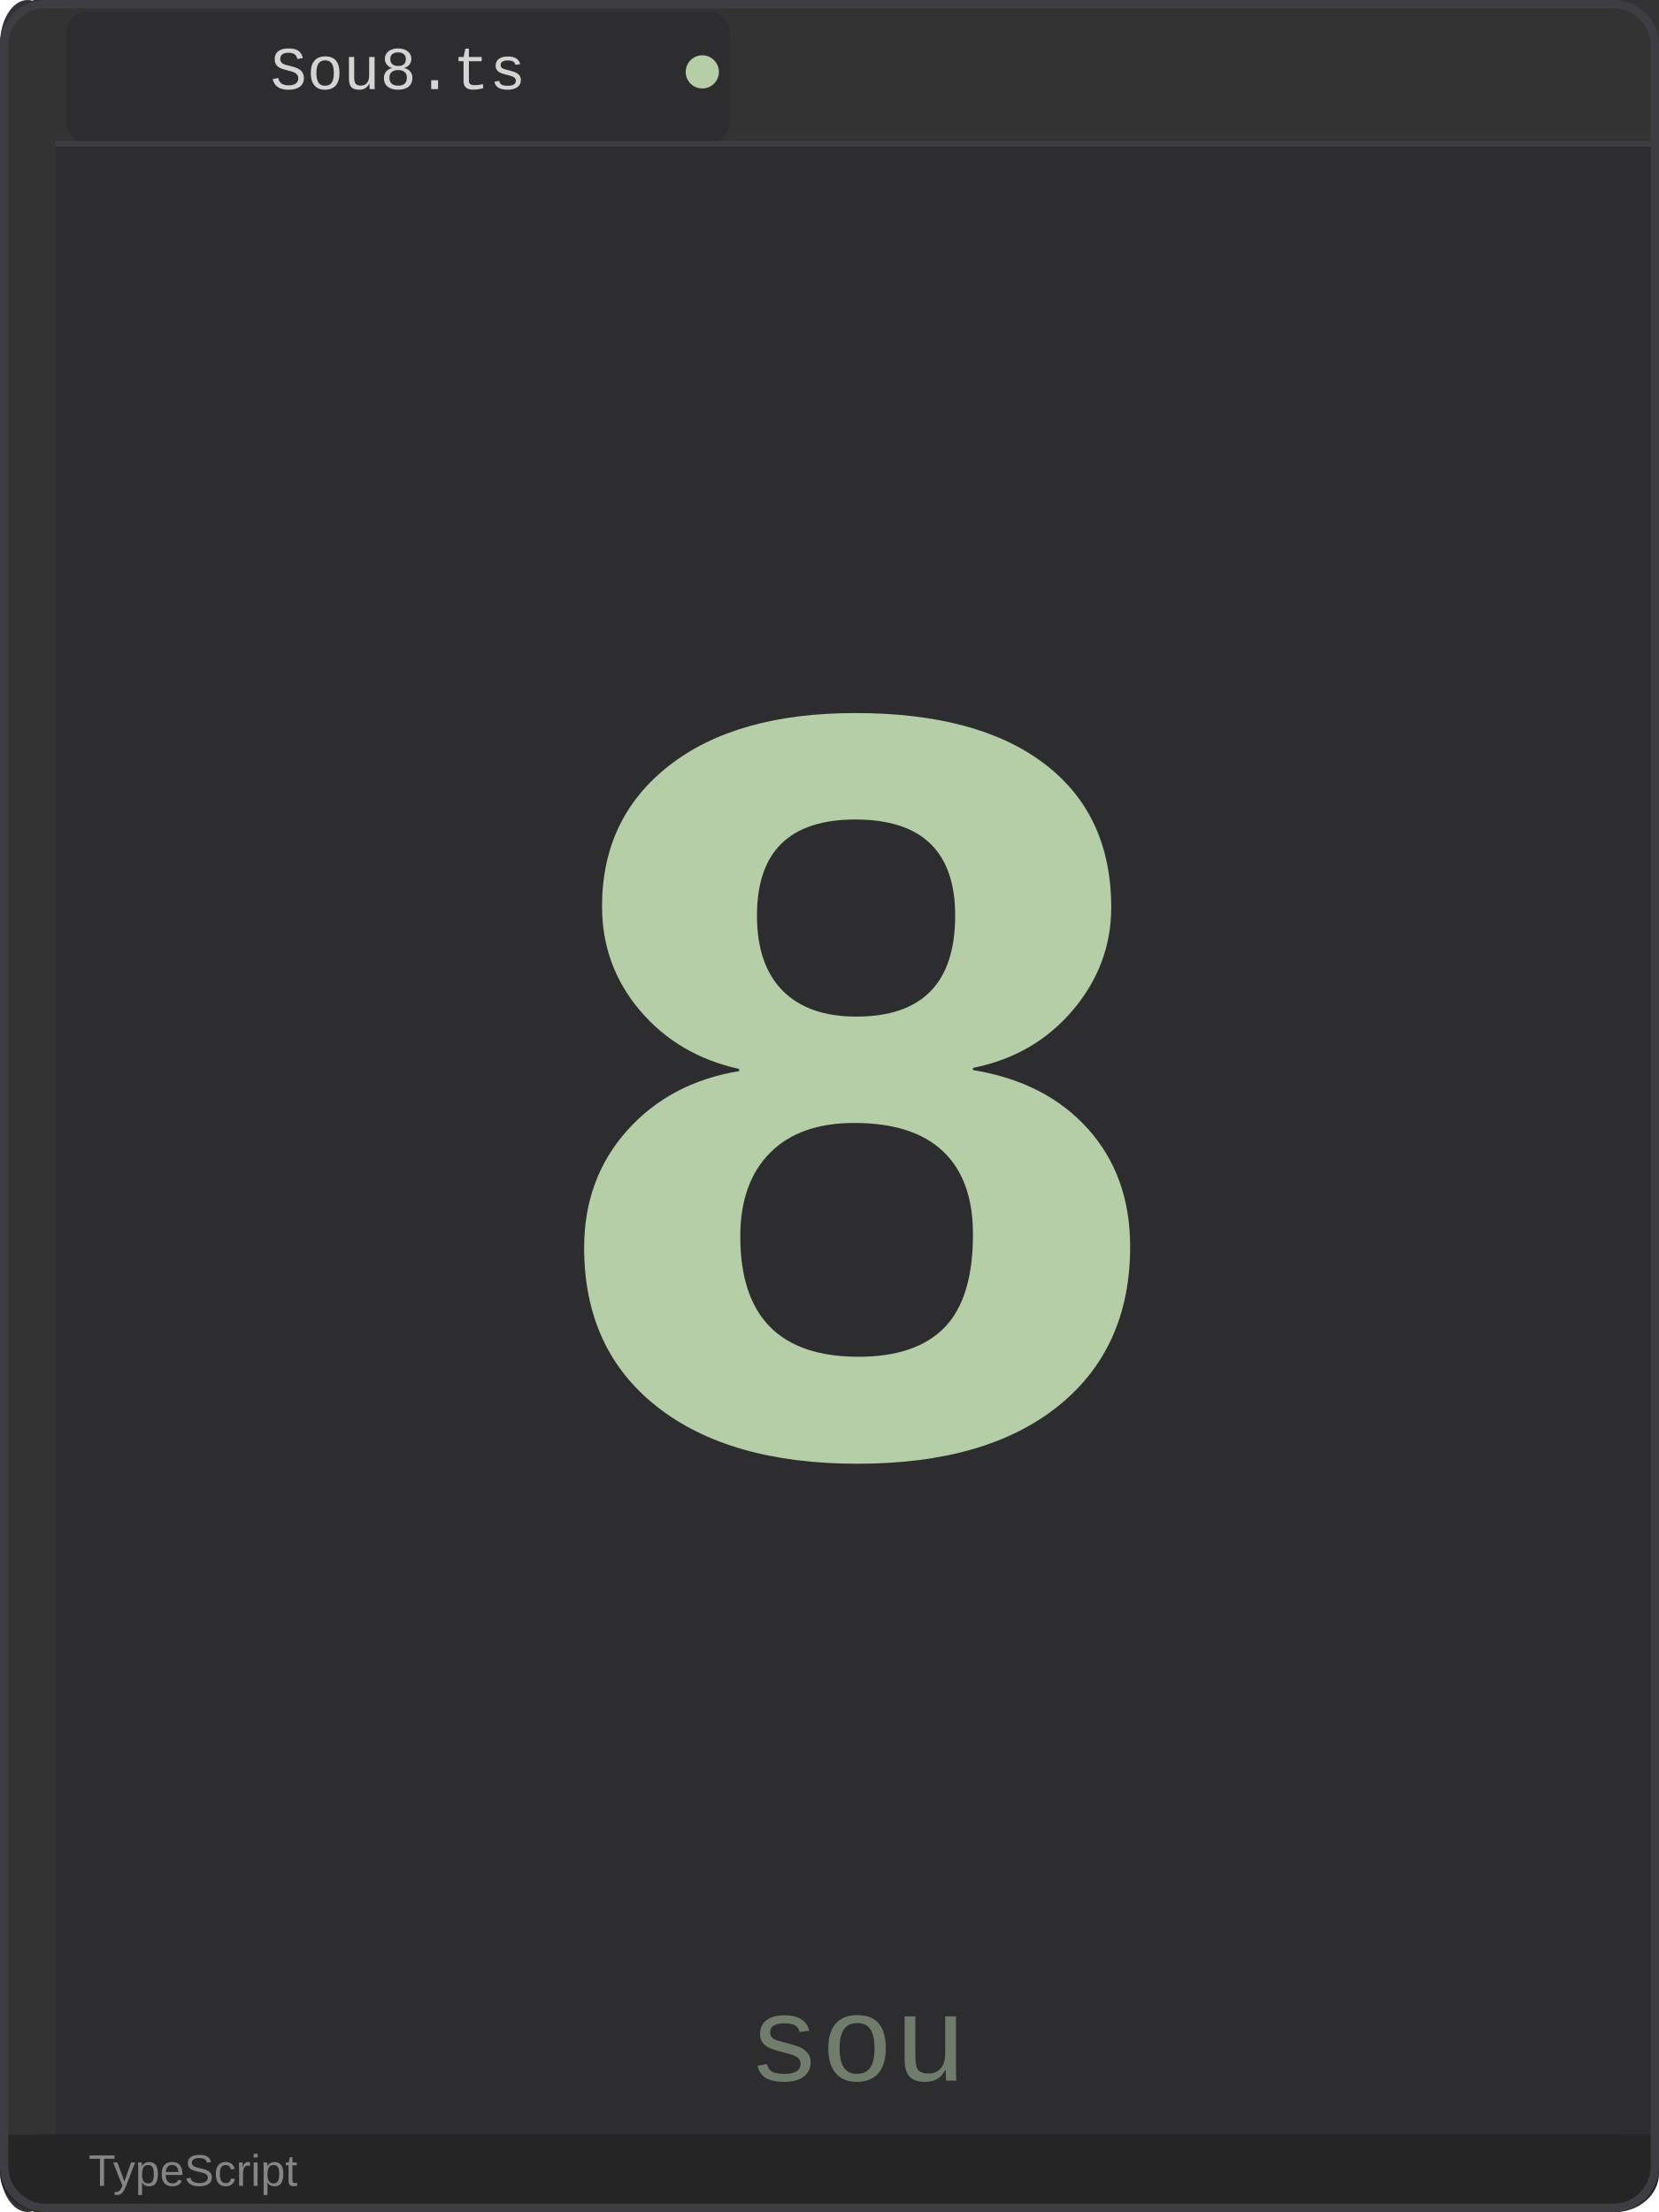
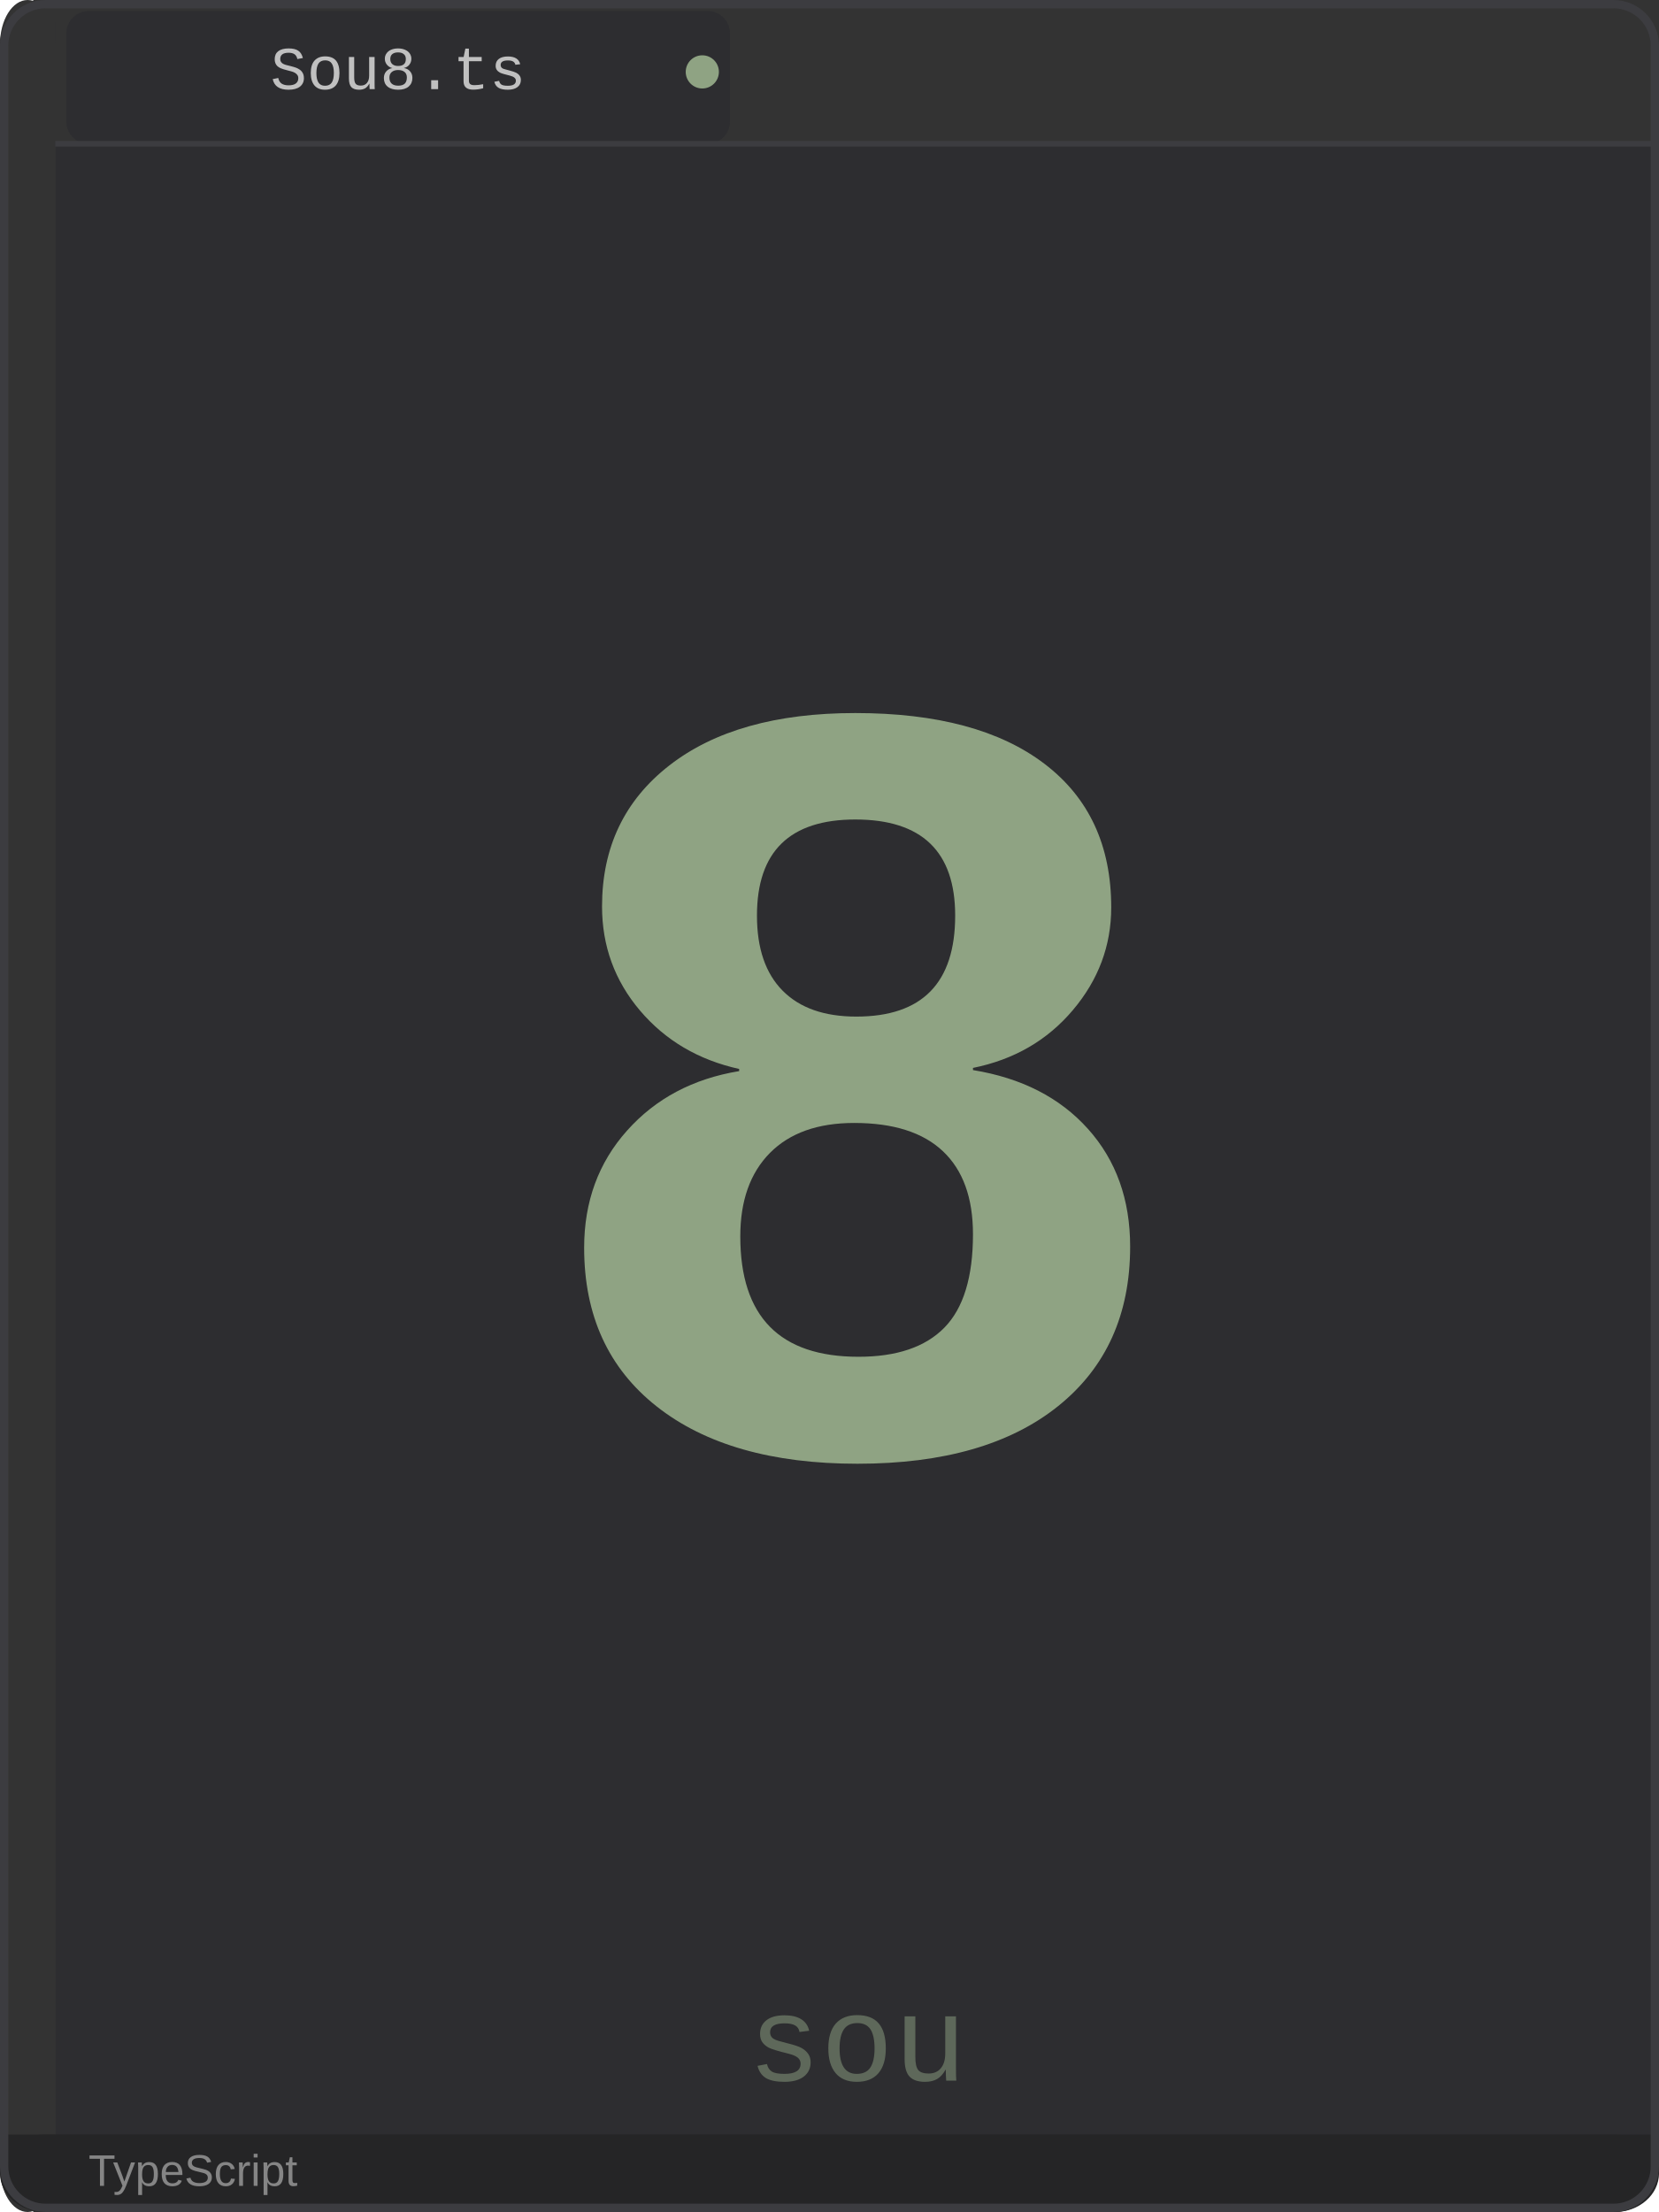
<svg xmlns="http://www.w3.org/2000/svg" viewBox="0 0 300 400" width="300" height="400">
  <rect x="0" y="0" width="300" height="400" rx="8" fill="#2D2D30" />
  <rect x="0" y="0" width="10" height="400" rx="8" fill="#333333" />
  <rect x="6" y="0" width="4" height="400" fill="#333333" />
  <rect x="10" y="0" width="290" height="26" rx="0" fill="#333333" />
  <rect x="10" y="0" width="290" height="4" rx="0" fill="#333333" />
  <rect x="12" y="2" width="120" height="24" rx="4" fill="#2D2D30" />
-   <circle cx="127" cy="13" r="3" fill="#B5CEA8" />
-   <text x="72" y="13" font-family="Consolas,'Courier New',monospace" font-size="11" fill="#D4D4D4" text-anchor="middle" dominant-baseline="middle">Sou8.ts</text>
-   <line x1="10" y1="26" x2="300" y2="26" stroke="#3E3E42" stroke-width="1" />
-   <text x="155" y="206" font-family="Consolas,'Courier New',monospace" font-size="200" font-weight="bold" fill="#B5CEA8" text-anchor="middle" dominant-baseline="middle" letter-spacing="-8">8</text>
-   <text x="155" y="370" font-family="Consolas,'Courier New',monospace" font-size="22" fill="#B5CEA8" opacity="0.50" text-anchor="middle" dominant-baseline="middle">sou</text>
+   <circle cx="127" cy="13" r="3" fill="#8FA383" />
+   <text x="72" y="13" font-family="Consolas,'Courier New',monospace" font-size="11" fill="#C0C0C0" text-anchor="middle" dominant-baseline="middle">Sou8.ts</text>
+   <line x1="10" y1="26" x2="300" y2="26" stroke="#3C3C40" stroke-width="1" />
+   <text x="155" y="206" font-family="Consolas,'Courier New',monospace" font-size="200" font-weight="bold" fill="#8FA383" text-anchor="middle" dominant-baseline="middle" letter-spacing="-8">8</text>
+   <text x="155" y="370" font-family="Consolas,'Courier New',monospace" font-size="22" fill="#8FA383" opacity="0.50" text-anchor="middle" dominant-baseline="middle">sou</text>
  <rect x="0" y="386" width="300" height="14" rx="8" fill="#252526" />
  <rect x="0" y="386" width="300" height="7" fill="#252526" />
  <text x="16" y="393" font-family="Arial,Helvetica,sans-serif" font-size="8" fill="#858585" dominant-baseline="middle">TypeScript</text>
-   <rect x="0.75" y="0.75" width="298.5" height="398.5" rx="7.5" fill="none" stroke="#3E3E42" stroke-width="1.5" />
+   <rect x="0.75" y="0.75" width="298.5" height="398.5" rx="7.5" fill="none" stroke="#3C3C40" stroke-width="1.5" />
</svg>
